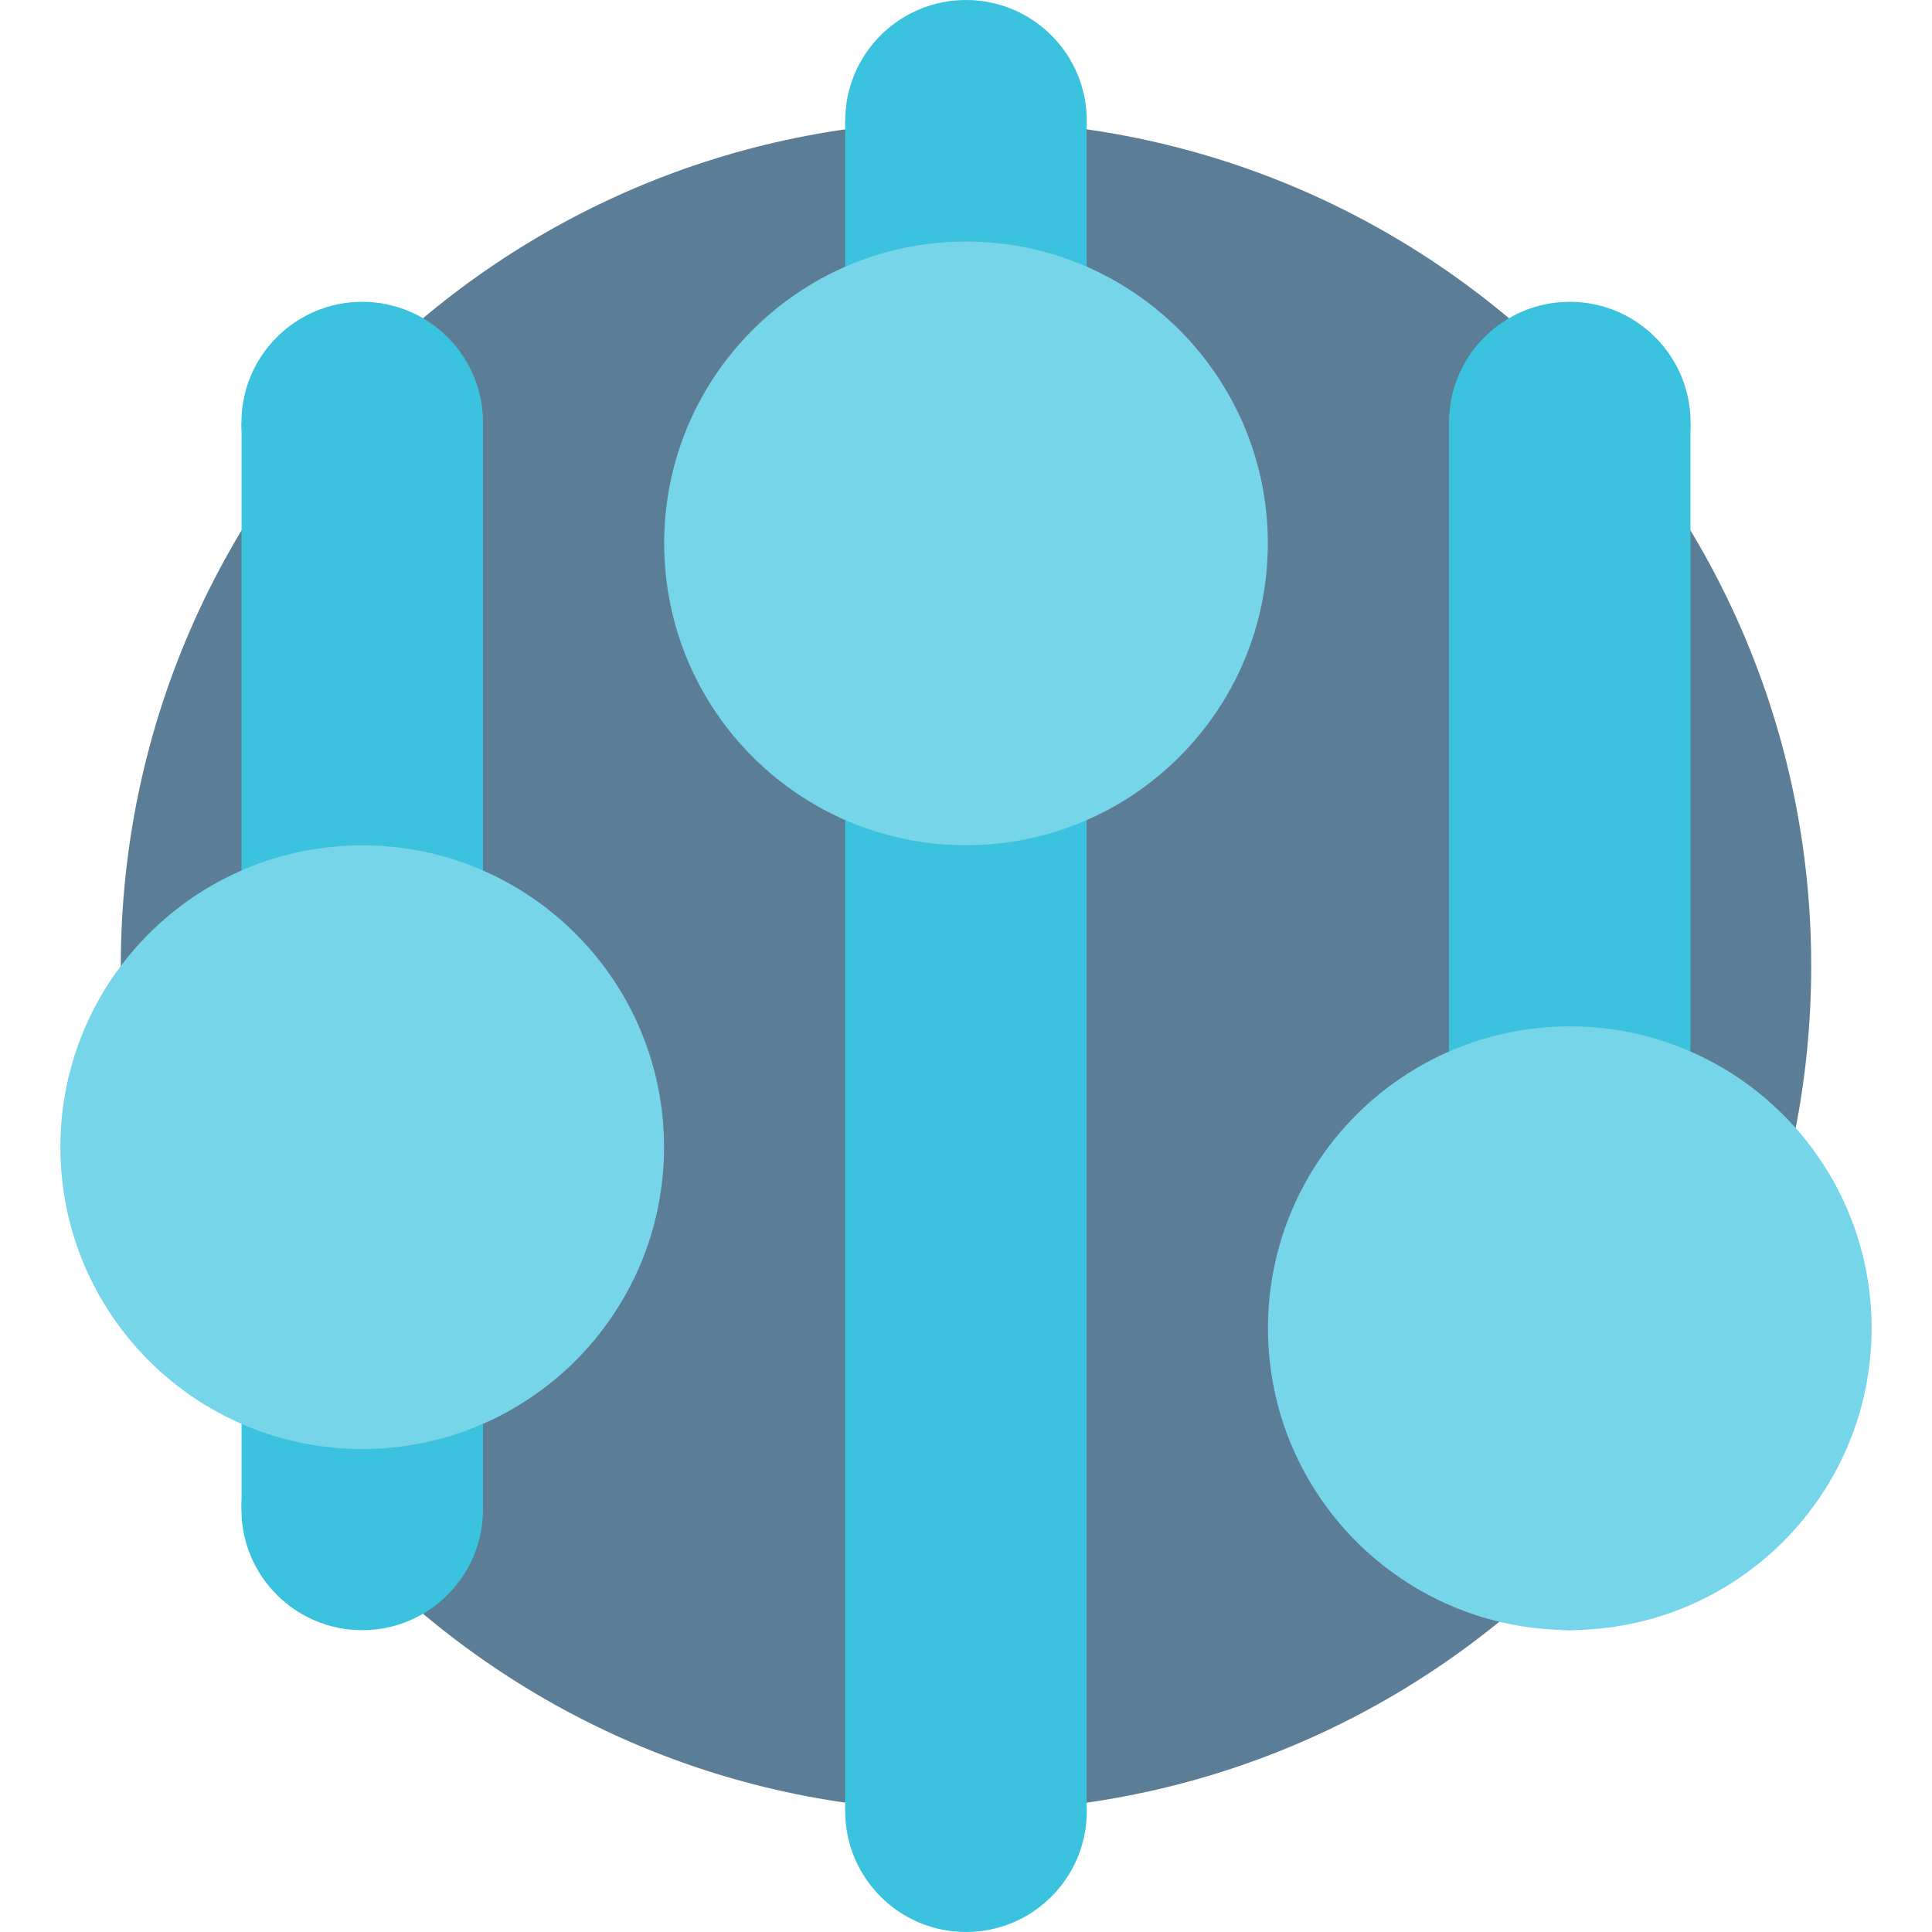
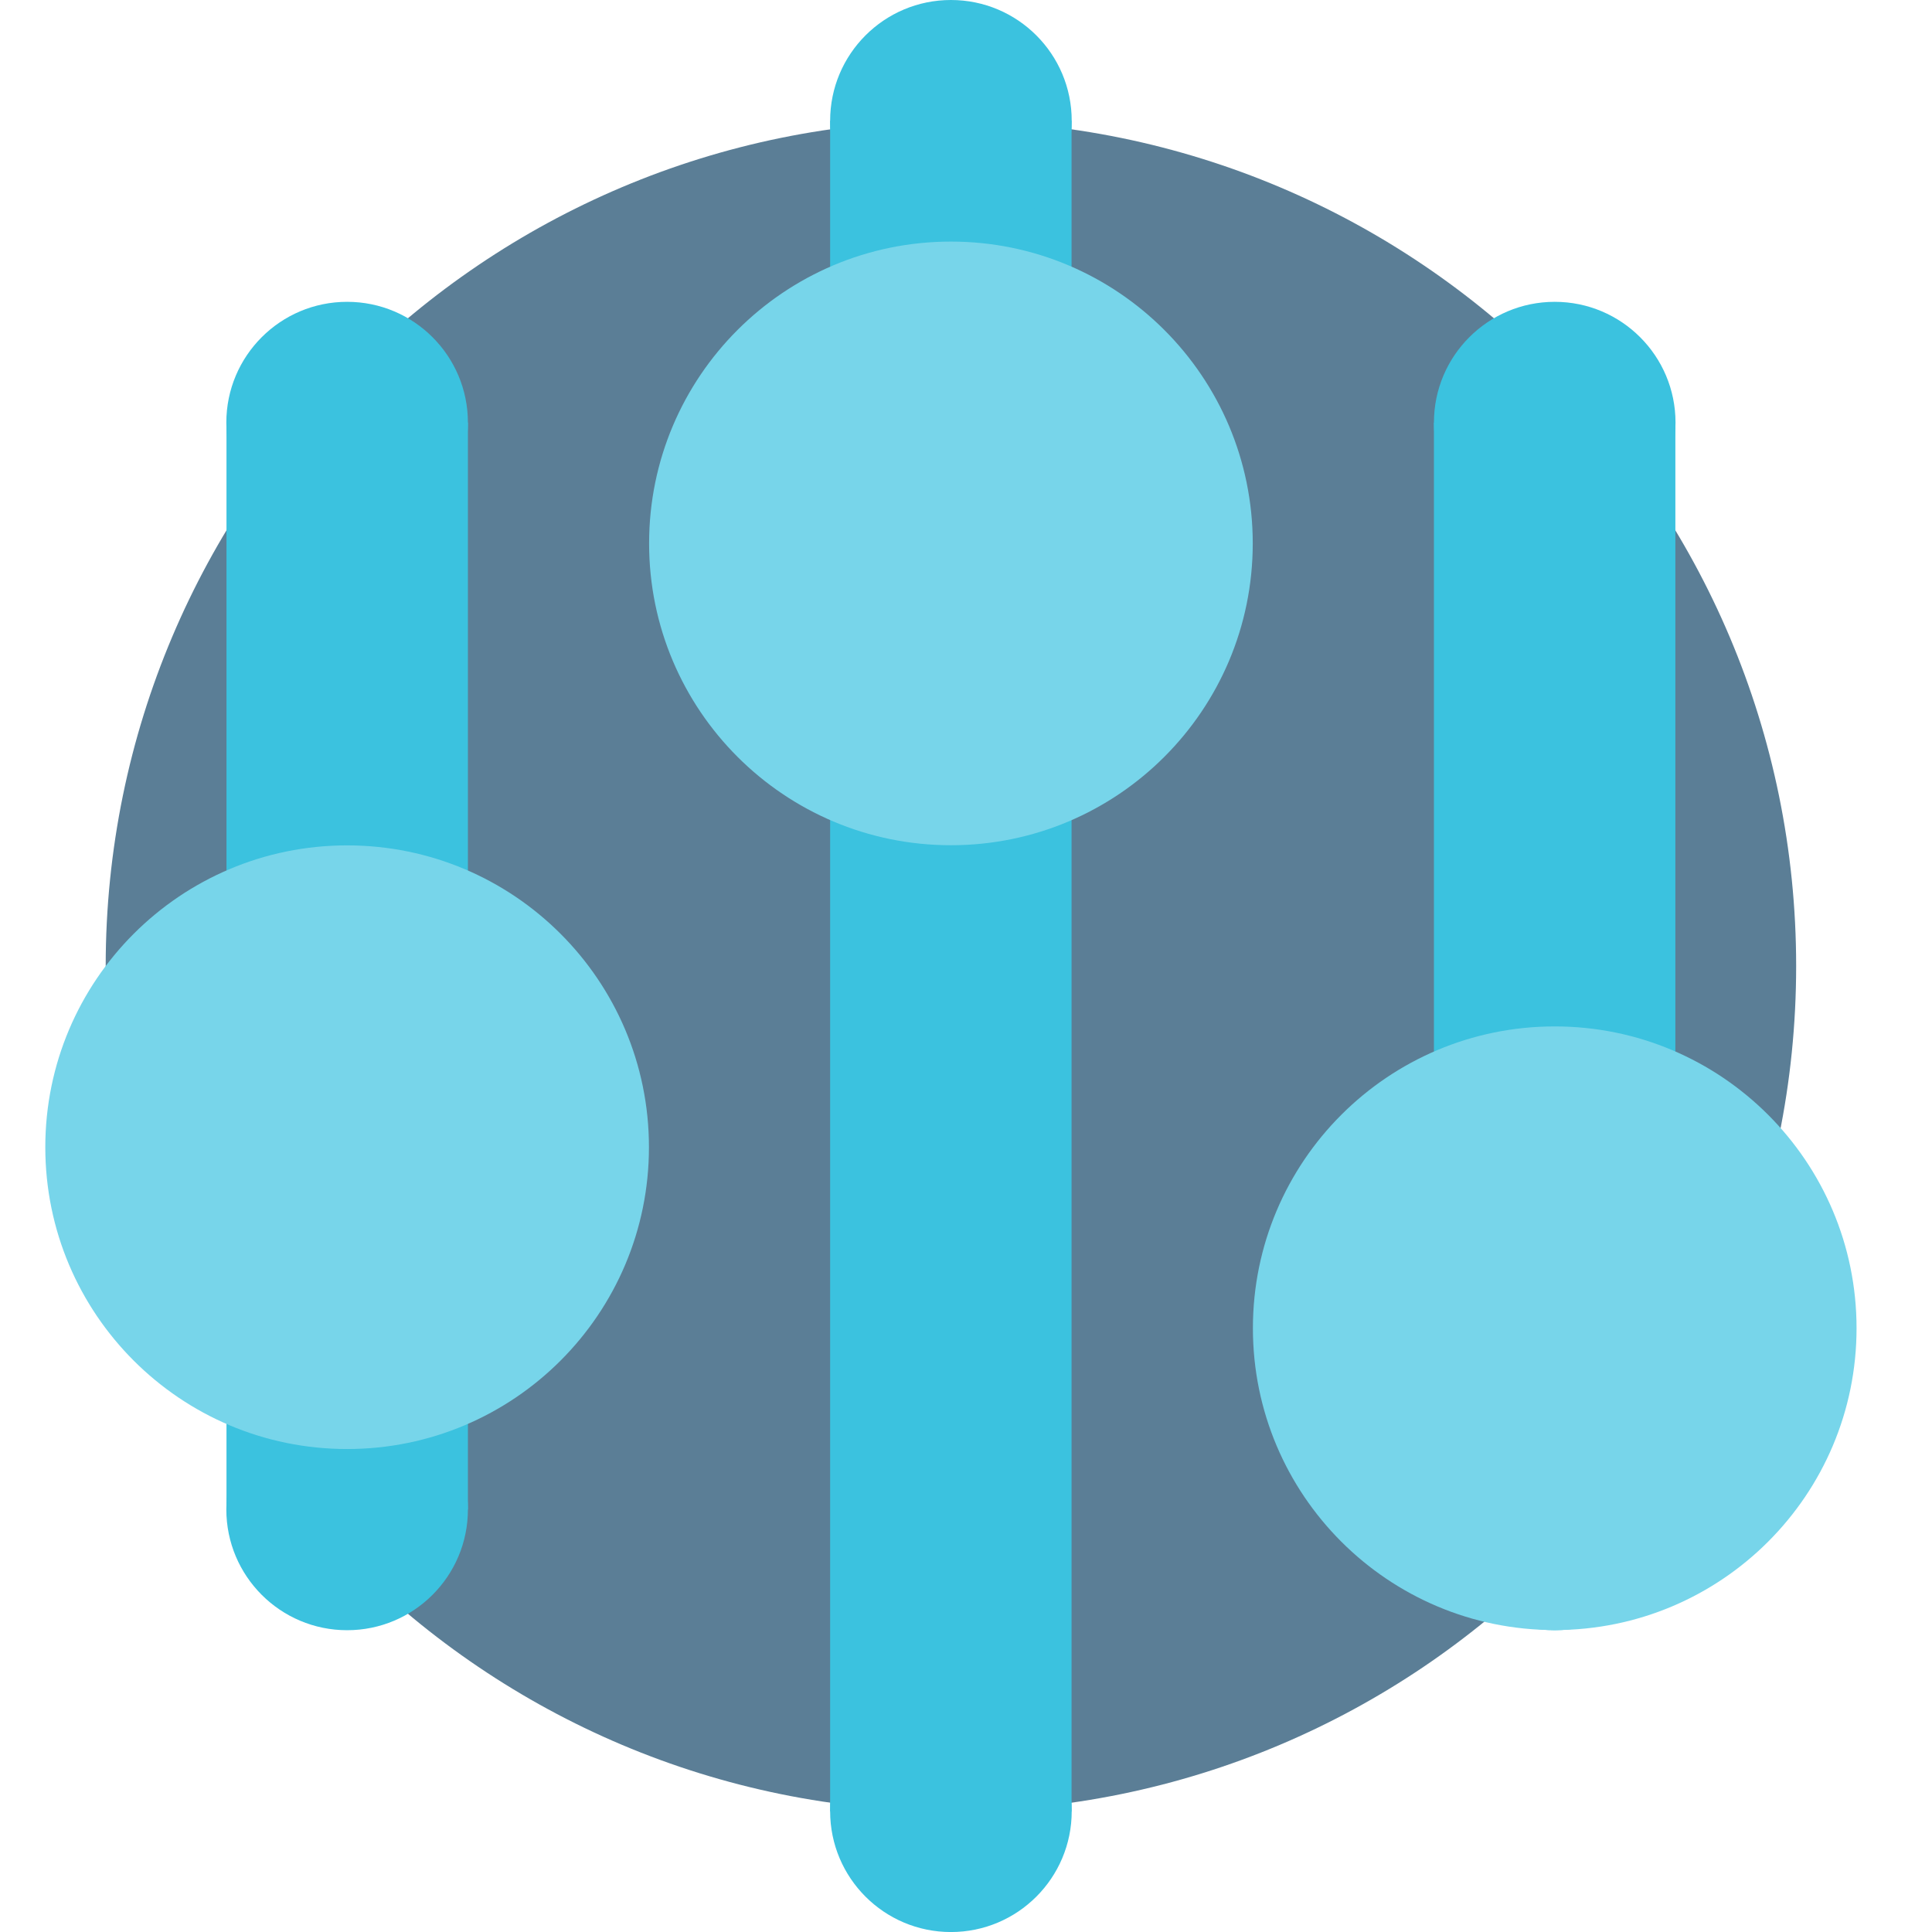
- <svg xmlns="http://www.w3.org/2000/svg" width="48" height="48" viewBox="0 0 12.7 12.7" version="1.1" id="svg725" xml:space="preserve">
+ <svg xmlns="http://www.w3.org/2000/svg" width="64" height="64" viewBox="0 0 16.933 16.933" version="1.1" id="svg725" xml:space="preserve">
  <defs id="defs722">
    <clipPath clipPathUnits="userSpaceOnUse" id="clipPath1098">
      <g id="use1100" style="fill:#2e3335;fill-opacity:1;stroke-width:1;stroke-dasharray:none" clip-path="url(#clipPath5467)">
        <rect style="fill:#2e3335;fill-opacity:1;stroke-width:1;stroke-dasharray:none" id="rect5473" width="0.529" height="3.704" x="0.529" y="0.265" transform="translate(-0.1322917)" />
        <circle style="fill:#2e3335;fill-opacity:1;stroke-width:1;stroke-dasharray:none" id="circle5475" cx="0.794" cy="0.265" r="0.265" transform="translate(-0.1322917)" />
        <circle style="fill:#2e3335;fill-opacity:1;stroke-width:1;stroke-dasharray:none" id="circle5477" cx="0.794" cy="3.969" r="0.265" transform="translate(-0.1322917)" />
      </g>
    </clipPath>
    <clipPath clipPathUnits="userSpaceOnUse" id="clipPath212">
      <g id="g216">
        <g id="use214" style="fill:#2e3335;fill-opacity:1;stroke-width:1;stroke-dasharray:none" clip-path="url(#clipPath212)">
          <circle style="clip-rule:evenodd;fill:#2e3335;fill-opacity:1;fill-rule:nonzero;stroke-width:1;stroke-linejoin:round;stroke-miterlimit:2;stroke-dasharray:none" id="circle218" cx="0.661" cy="2.514" r="0.661" />
          <circle style="clip-rule:evenodd;fill:#2e3335;fill-opacity:1;fill-rule:nonzero;stroke-width:1;stroke-linejoin:round;stroke-miterlimit:2;stroke-dasharray:none" id="circle220" cx="2.117" cy="1.191" r="0.661" />
          <circle style="clip-rule:evenodd;fill:#2e3335;fill-opacity:1;fill-rule:nonzero;stroke-width:1;stroke-linejoin:round;stroke-miterlimit:2;stroke-dasharray:none" id="circle222" cx="3.572" cy="3.572" r="0.661" />
          <g id="g232" clip-path="url(#clipPath1098)" transform="translate(-0.1322917)" style="fill:#2e3335;fill-opacity:1;stroke-width:1;stroke-dasharray:none">
            <g id="g230" style="fill:#2e3335;fill-opacity:1;stroke-width:1;stroke-dasharray:none">
              <rect style="fill:#2e3335;fill-opacity:1;stroke-width:1;stroke-dasharray:none" id="rect224" width="0.529" height="3.704" x="0.529" y="0.265" />
              <circle style="fill:#2e3335;fill-opacity:1;stroke-width:1;stroke-dasharray:none" id="circle226" cx="0.794" cy="0.265" r="0.265" />
              <circle style="fill:#2e3335;fill-opacity:1;stroke-width:1;stroke-dasharray:none" id="circle228" cx="0.794" cy="3.969" r="0.265" />
            </g>
          </g>
          <g id="g242" clip-path="url(#clipPath1098)" transform="translate(2.778125)" style="fill:#2e3335;fill-opacity:1;stroke-width:1;stroke-dasharray:none">
            <g id="g240" style="fill:#2e3335;fill-opacity:1;stroke-width:1;stroke-dasharray:none">
              <rect style="fill:#2e3335;fill-opacity:1;stroke-width:1;stroke-dasharray:none" id="rect234" width="0.529" height="3.704" x="0.529" y="0.265" />
              <circle style="fill:#2e3335;fill-opacity:1;stroke-width:1;stroke-dasharray:none" id="circle236" cx="0.794" cy="0.265" r="0.265" />
              <circle style="fill:#2e3335;fill-opacity:1;stroke-width:1;stroke-dasharray:none" id="circle238" cx="0.794" cy="3.969" r="0.265" />
            </g>
          </g>
          <g id="g252" clip-path="url(#clipPath1098)" transform="translate(1.322917)" style="fill:#2e3335;fill-opacity:1;stroke-width:1;stroke-dasharray:none">
            <g id="g250" style="fill:#2e3335;fill-opacity:1;stroke-width:1;stroke-dasharray:none">
              <rect style="fill:#2e3335;fill-opacity:1;stroke-width:1;stroke-dasharray:none" id="rect244" width="0.529" height="3.704" x="0.529" y="0.265" />
              <circle style="fill:#2e3335;fill-opacity:1;stroke-width:1;stroke-dasharray:none" id="circle246" cx="0.794" cy="0.265" r="0.265" />
              <circle style="fill:#2e3335;fill-opacity:1;stroke-width:1;stroke-dasharray:none" id="circle248" cx="0.794" cy="3.969" r="0.265" />
            </g>
          </g>
        </g>
      </g>
    </clipPath>
    <clipPath clipPathUnits="userSpaceOnUse" id="clipPath5467">
      <g id="g5471" transform="translate(0.1322917)">
        <g id="use5469" style="fill:#2e3335;fill-opacity:1;stroke-width:1;stroke-dasharray:none" transform="translate(-0.1322917)" clip-path="url(#clipPath5467)">
          <rect style="fill:#2e3335;fill-opacity:1;stroke-width:1;stroke-dasharray:none" id="rect5481" width="0.529" height="3.704" x="0.529" y="0.265" transform="translate(-0.1322917)" />
          <circle style="fill:#2e3335;fill-opacity:1;stroke-width:1;stroke-dasharray:none" id="circle5483" cx="0.794" cy="0.265" r="0.265" transform="translate(-0.1322917)" />
          <circle style="fill:#2e3335;fill-opacity:1;stroke-width:1;stroke-dasharray:none" id="circle5485" cx="0.794" cy="3.969" r="0.265" transform="translate(-0.1322917)" />
        </g>
      </g>
    </clipPath>
    <clipPath clipPathUnits="userSpaceOnUse" id="clipPath5537">
      <g id="g5549">
        <g id="g5547">
          <g id="g5545" style="fill:#2e3335;fill-opacity:1;stroke-width:1;stroke-dasharray:none" clip-path="url(#clipPath5467)" transform="translate(1.322917)">
            <rect style="fill:#2e3335;fill-opacity:1;stroke-width:1;stroke-dasharray:none" id="rect5539" width="0.529" height="3.704" x="0.529" y="0.265" transform="translate(-0.1322917)" />
            <circle style="fill:#2e3335;fill-opacity:1;stroke-width:1;stroke-dasharray:none" id="circle5541" cx="0.794" cy="0.265" r="0.265" transform="translate(-0.1322917)" />
            <circle style="fill:#2e3335;fill-opacity:1;stroke-width:1;stroke-dasharray:none" id="circle5543" cx="0.794" cy="3.969" r="0.265" transform="translate(-0.1322917)" />
          </g>
        </g>
      </g>
    </clipPath>
    <clipPath clipPathUnits="userSpaceOnUse" id="clipPath5551">
      <g id="g5563">
        <g id="g5561">
          <g id="g5559" style="fill:#2e3335;fill-opacity:1;stroke-width:1;stroke-dasharray:none" clip-path="url(#clipPath5467)" transform="translate(1.322917)">
            <rect style="fill:#2e3335;fill-opacity:1;stroke-width:1;stroke-dasharray:none" id="rect5553" width="0.529" height="3.704" x="0.529" y="0.265" transform="translate(-0.1322917)" />
            <circle style="fill:#2e3335;fill-opacity:1;stroke-width:1;stroke-dasharray:none" id="circle5555" cx="0.794" cy="0.265" r="0.265" transform="translate(-0.1322917)" />
            <circle style="fill:#2e3335;fill-opacity:1;stroke-width:1;stroke-dasharray:none" id="circle5557" cx="0.794" cy="3.969" r="0.265" transform="translate(-0.1322917)" />
          </g>
        </g>
      </g>
    </clipPath>
    <clipPath clipPathUnits="userSpaceOnUse" id="clipPath5565">
      <g id="g5577">
        <g id="g5575">
          <g id="g5573" style="fill:#2e3335;fill-opacity:1;stroke-width:1;stroke-dasharray:none" clip-path="url(#clipPath5467)" transform="translate(1.322917)">
            <rect style="fill:#2e3335;fill-opacity:1;stroke-width:1;stroke-dasharray:none" id="rect5567" width="0.529" height="3.704" x="0.529" y="0.265" transform="translate(-0.1322917)" />
            <circle style="fill:#2e3335;fill-opacity:1;stroke-width:1;stroke-dasharray:none" id="circle5569" cx="0.794" cy="0.265" r="0.265" transform="translate(-0.1322917)" />
            <circle style="fill:#2e3335;fill-opacity:1;stroke-width:1;stroke-dasharray:none" id="circle5571" cx="0.794" cy="3.969" r="0.265" transform="translate(-0.1322917)" />
          </g>
        </g>
      </g>
    </clipPath>
  </defs>
-   <g id="layer1">
+   <g id="layer1" transform="matrix(1.333333,0,0,1.333333,-0.1322917,0)">
    <circle style="fill:#5b7e96;fill-opacity:1;stroke-width:0.397" id="path38021" cx="6.35" cy="6.35" r="5.556" />
    <rect style="fill:#3bc2df;fill-opacity:1;stroke-width:2.406;stroke-dasharray:none" id="rect1085" width="1.587" height="7.144" x="1.588" y="2.778" />
    <circle style="fill:#3bc2df;fill-opacity:1;stroke-width:3;stroke-dasharray:none" id="path1087" cx="2.381" cy="2.778" r="0.794" />
    <circle style="fill:#3bc2df;fill-opacity:1;stroke-width:3;stroke-dasharray:none" id="path1089" cx="2.381" cy="9.922" r="0.794" />
    <rect style="fill:#3bc2df;fill-opacity:1;stroke-width:2.406;stroke-dasharray:none" id="rect7095" width="1.587" height="7.144" x="9.525" y="2.778" />
    <circle style="fill:#3bc2df;fill-opacity:1;stroke-width:3;stroke-dasharray:none" id="circle7097" cx="10.319" cy="2.778" r="0.794" />
    <circle style="fill:#3bc2df;fill-opacity:1;stroke-width:3;stroke-dasharray:none" id="circle7099" cx="10.319" cy="9.922" r="0.794" />
    <rect style="fill:#3bc2df;fill-opacity:1;stroke-width:3;stroke-dasharray:none" id="rect7101" width="1.587" height="11.113" x="5.556" y="0.794" />
    <circle style="fill:#3bc2df;fill-opacity:1;stroke-width:3;stroke-dasharray:none" id="circle7103" cx="6.35" cy="0.794" r="0.794" />
    <circle style="fill:#3bc2df;fill-opacity:1;stroke-width:3;stroke-dasharray:none" id="circle7105" cx="6.35" cy="11.906" r="0.794" />
    <circle style="clip-rule:evenodd;fill:#77d5ea;fill-opacity:1;fill-rule:nonzero;stroke-width:3;stroke-linejoin:round;stroke-miterlimit:2;stroke-dasharray:none" id="circle1029" cx="6.35" cy="3.572" r="1.984" />
    <circle style="clip-rule:evenodd;fill:#77d5ea;fill-opacity:1;fill-rule:nonzero;stroke-width:3;stroke-linejoin:round;stroke-miterlimit:2;stroke-dasharray:none" id="circle1031" cx="10.319" cy="8.731" r="1.984" />
    <circle style="clip-rule:evenodd;fill:#77d5ea;fill-opacity:1;fill-rule:nonzero;stroke-width:3;stroke-linejoin:round;stroke-miterlimit:2;stroke-dasharray:none" id="path1027" cx="2.381" cy="7.541" r="1.984" />
  </g>
</svg>
